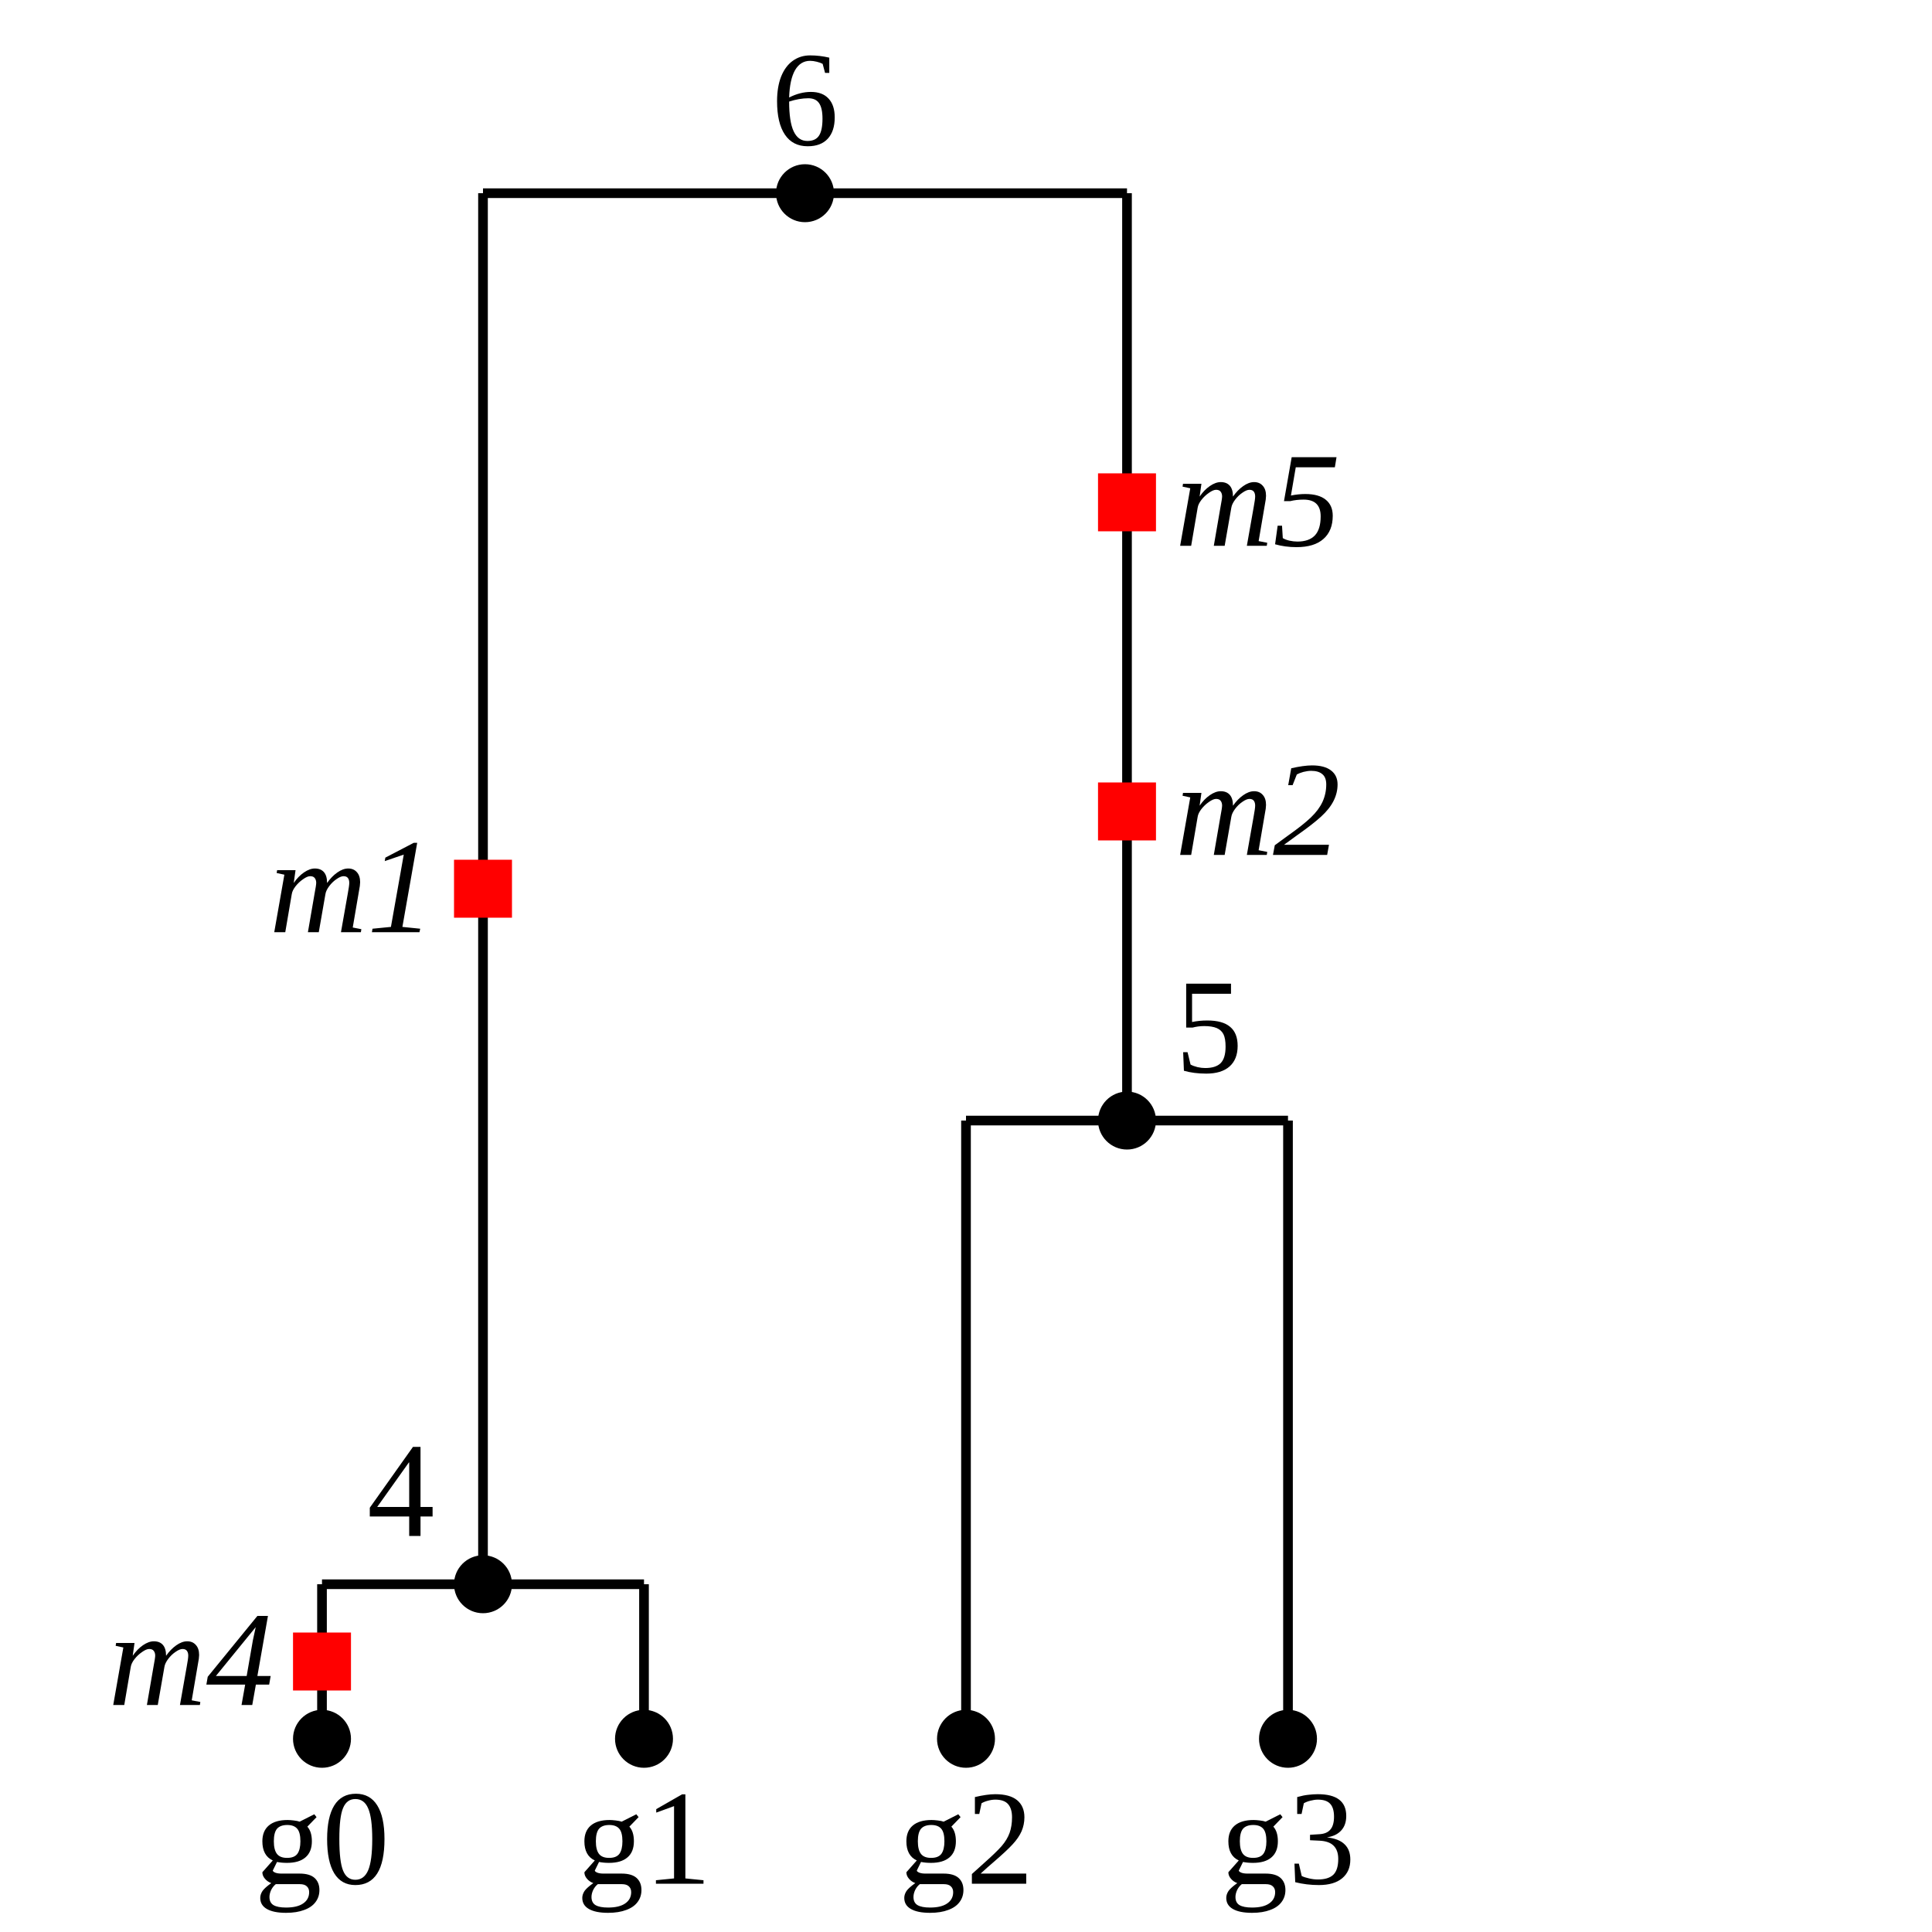
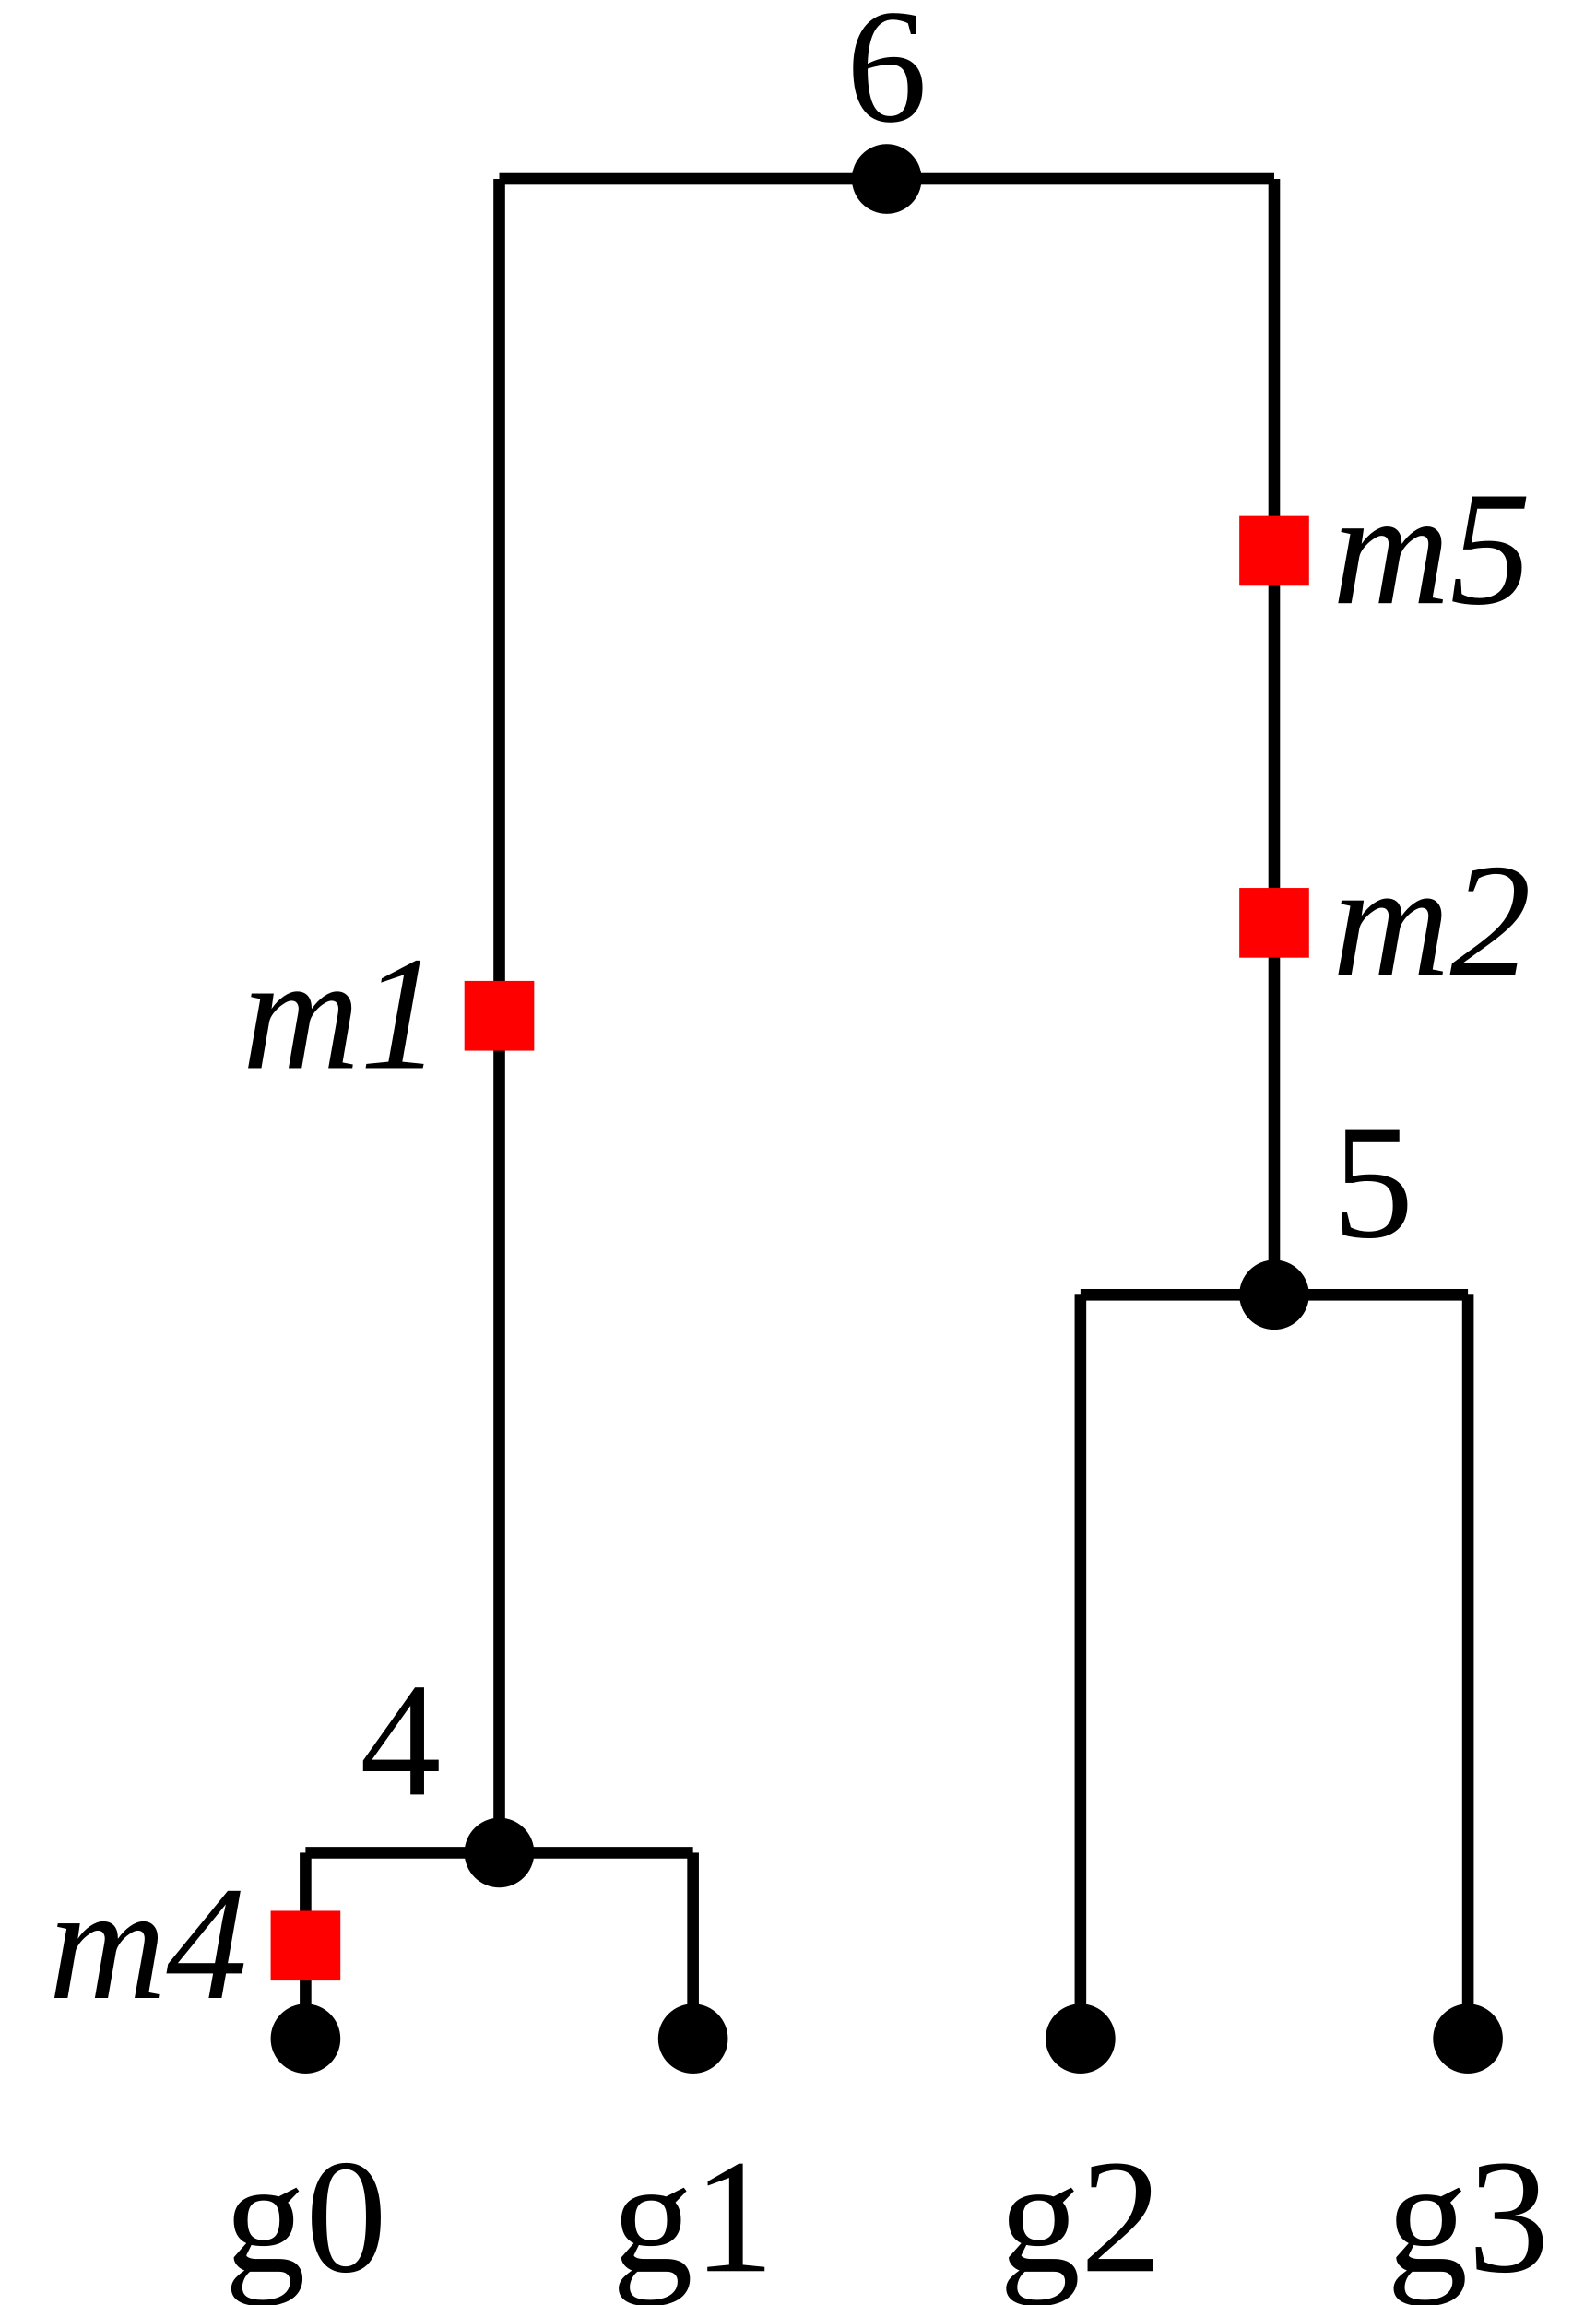
- <svg xmlns="http://www.w3.org/2000/svg" baseProfile="full" height="200" version="1.1" width="200">
-   <defs />
-   <g id="lines" stroke="black">
-     <line x1="50.0" x2="50.0" y1="164.0" y2="20.0" />
-     <line x1="50.0" x2="83.333" y1="20.0" y2="20.0" />
-     <line x1="33.333" x2="33.333" y1="180.0" y2="164.0" />
-     <line x1="33.333" x2="50.0" y1="164.0" y2="164.0" />
-     <line x1="66.667" x2="66.667" y1="180.0" y2="164.0" />
-     <line x1="66.667" x2="50.0" y1="164.0" y2="164.0" />
-     <line x1="116.667" x2="116.667" y1="116.0" y2="20.0" />
-     <line x1="116.667" x2="83.333" y1="20.0" y2="20.0" />
-     <line x1="100.0" x2="100.0" y1="180.0" y2="116.0" />
-     <line x1="100.0" x2="116.667" y1="116.0" y2="116.0" />
-     <line x1="133.333" x2="133.333" y1="180.0" y2="116.0" />
-     <line x1="133.333" x2="116.667" y1="116.0" y2="116.0" />
+ <svg xmlns="http://www.w3.org/2000/svg" height="198.303" version="1.1" width="137.281" id="svg83">
+   <defs id="defs2" />
+   <g id="lines" stroke="black" transform="translate(-7.046225,-4.609375)">
+     <line x1="50" x2="50" y1="164" y2="20" id="line4" />
+     <line x1="50" x2="83.333" y1="20" y2="20" id="line6" />
+     <line x1="33.333" x2="33.333" y1="180" y2="164" id="line8" />
+     <line x1="33.333" x2="50" y1="164" y2="164" id="line10" />
+     <line x1="66.667" x2="66.667" y1="180" y2="164" id="line12" />
+     <line x1="66.667" x2="50" y1="164" y2="164" id="line14" />
+     <line x1="116.667" x2="116.667" y1="116" y2="20" id="line16" />
+     <line x1="116.667" x2="83.333" y1="20" y2="20" id="line18" />
+     <line x1="100" x2="100" y1="180" y2="116" id="line20" />
+     <line x1="100" x2="116.667" y1="116" y2="116" id="line22" />
+     <line x1="133.333" x2="133.333" y1="180" y2="116" id="line24" />
+     <line x1="133.333" x2="116.667" y1="116" y2="116" id="line26" />
  </g>
-   <g font-size="14" text-anchor="start">
-     <text x="121.667" y="111.0">5</text>
+   <g font-size="14" text-anchor="start" id="g31" transform="translate(-7.046225,-4.609375)">
+     <text x="121.667" y="111" id="text29">5</text>
  </g>
-   <g font-size="14" text-anchor="end">
-     <text x="45.0" y="159.0">4</text>
+   <g font-size="14" text-anchor="end" id="g35" transform="translate(-7.046225,-4.609375)">
+     <text x="45" y="159" id="text33">4</text>
  </g>
-   <g font-size="14" text-anchor="middle">
-     <text x="83.333" y="15.0">6</text>
-     <text x="33.333" y="195.0">g0</text>
-     <text x="66.667" y="195.0">g1</text>
-     <text x="100.0" y="195.0">g2</text>
-     <text x="133.333" y="195.0">g3</text>
+   <g font-size="14" text-anchor="middle" id="g47" transform="translate(-7.046225,-4.609375)">
+     <text x="83.333" y="15" id="text37">6</text>
+     <text x="33.333" y="200" id="text39">g0</text>
+     <text x="66.667" y="200" id="text41">g1</text>
+     <text x="100" y="200" id="text43">g2</text>
+     <text x="133.333" y="200" id="text45">g3</text>
  </g>
-   <circle cx="83.333" cy="20.0" fill="black" r="3" />
-   <circle cx="50.0" cy="164.0" fill="black" r="3" />
-   <circle cx="33.333" cy="180.0" fill="black" r="3" />
-   <circle cx="66.667" cy="180.0" fill="black" r="3" />
-   <circle cx="116.667" cy="116.0" fill="black" r="3" />
-   <circle cx="100.0" cy="180.0" fill="black" r="3" />
-   <circle cx="133.333" cy="180.0" fill="black" r="3" />
-   <g alignment-baseline="middle" font-size="14" font-style="italic" text-anchor="start">
-     <text x="121.667" y="88.5">m2</text>
-     <text x="121.667" y="56.5">m5</text>
+   <circle cx="76.287" cy="15.391" fill="black" r="3" id="circle49" />
+   <circle cx="42.954" cy="159.391" fill="black" r="3" id="circle51" />
+   <circle cx="26.287" cy="175.391" fill="black" r="3" id="circle53" />
+   <circle cx="59.62" cy="175.391" fill="black" r="3" id="circle55" />
+   <circle cx="109.62" cy="111.391" fill="black" r="3" id="circle57" />
+   <circle cx="92.954" cy="175.391" fill="black" r="3" id="circle59" />
+   <circle cx="126.287" cy="175.391" fill="black" r="3" id="circle61" />
+   <g alignment-baseline="middle" font-size="14" font-style="italic" text-anchor="start" id="g67" transform="translate(-7.046225,-4.609375)">
+     <text x="121.667" y="88.5" id="text63">m2</text>
+     <text x="121.667" y="56.5" id="text65">m5</text>
  </g>
-   <g alignment-baseline="middle" font-size="14" font-style="italic" text-anchor="end">
-     <text x="45.0" y="96.5">m1</text>
-     <text x="28.333" y="176.5">m4</text>
+   <g alignment-baseline="middle" font-size="14" font-style="italic" text-anchor="end" id="g73" transform="translate(-7.046225,-4.609375)">
+     <text x="45" y="96.5" id="text69">m1</text>
+     <text x="28.333" y="176.5" id="text71">m4</text>
  </g>
-   <rect fill="red" height="6" width="6" x="47.0" y="89.0" />
-   <rect fill="red" height="6" width="6" x="113.667" y="81.0" />
-   <rect fill="red" height="6" width="6" x="113.667" y="49.0" />
-   <rect fill="red" height="6" width="6" x="30.333" y="169.0" />
+   <rect fill="red" height="6" width="6" x="39.954" y="84.391" id="rect75" />
+   <rect fill="red" height="6" width="6" x="106.62" y="76.391" id="rect77" />
+   <rect fill="red" height="6" width="6" x="106.62" y="44.391" id="rect79" />
+   <rect fill="red" height="6" width="6" x="23.287" y="164.391" id="rect81" />
</svg>
